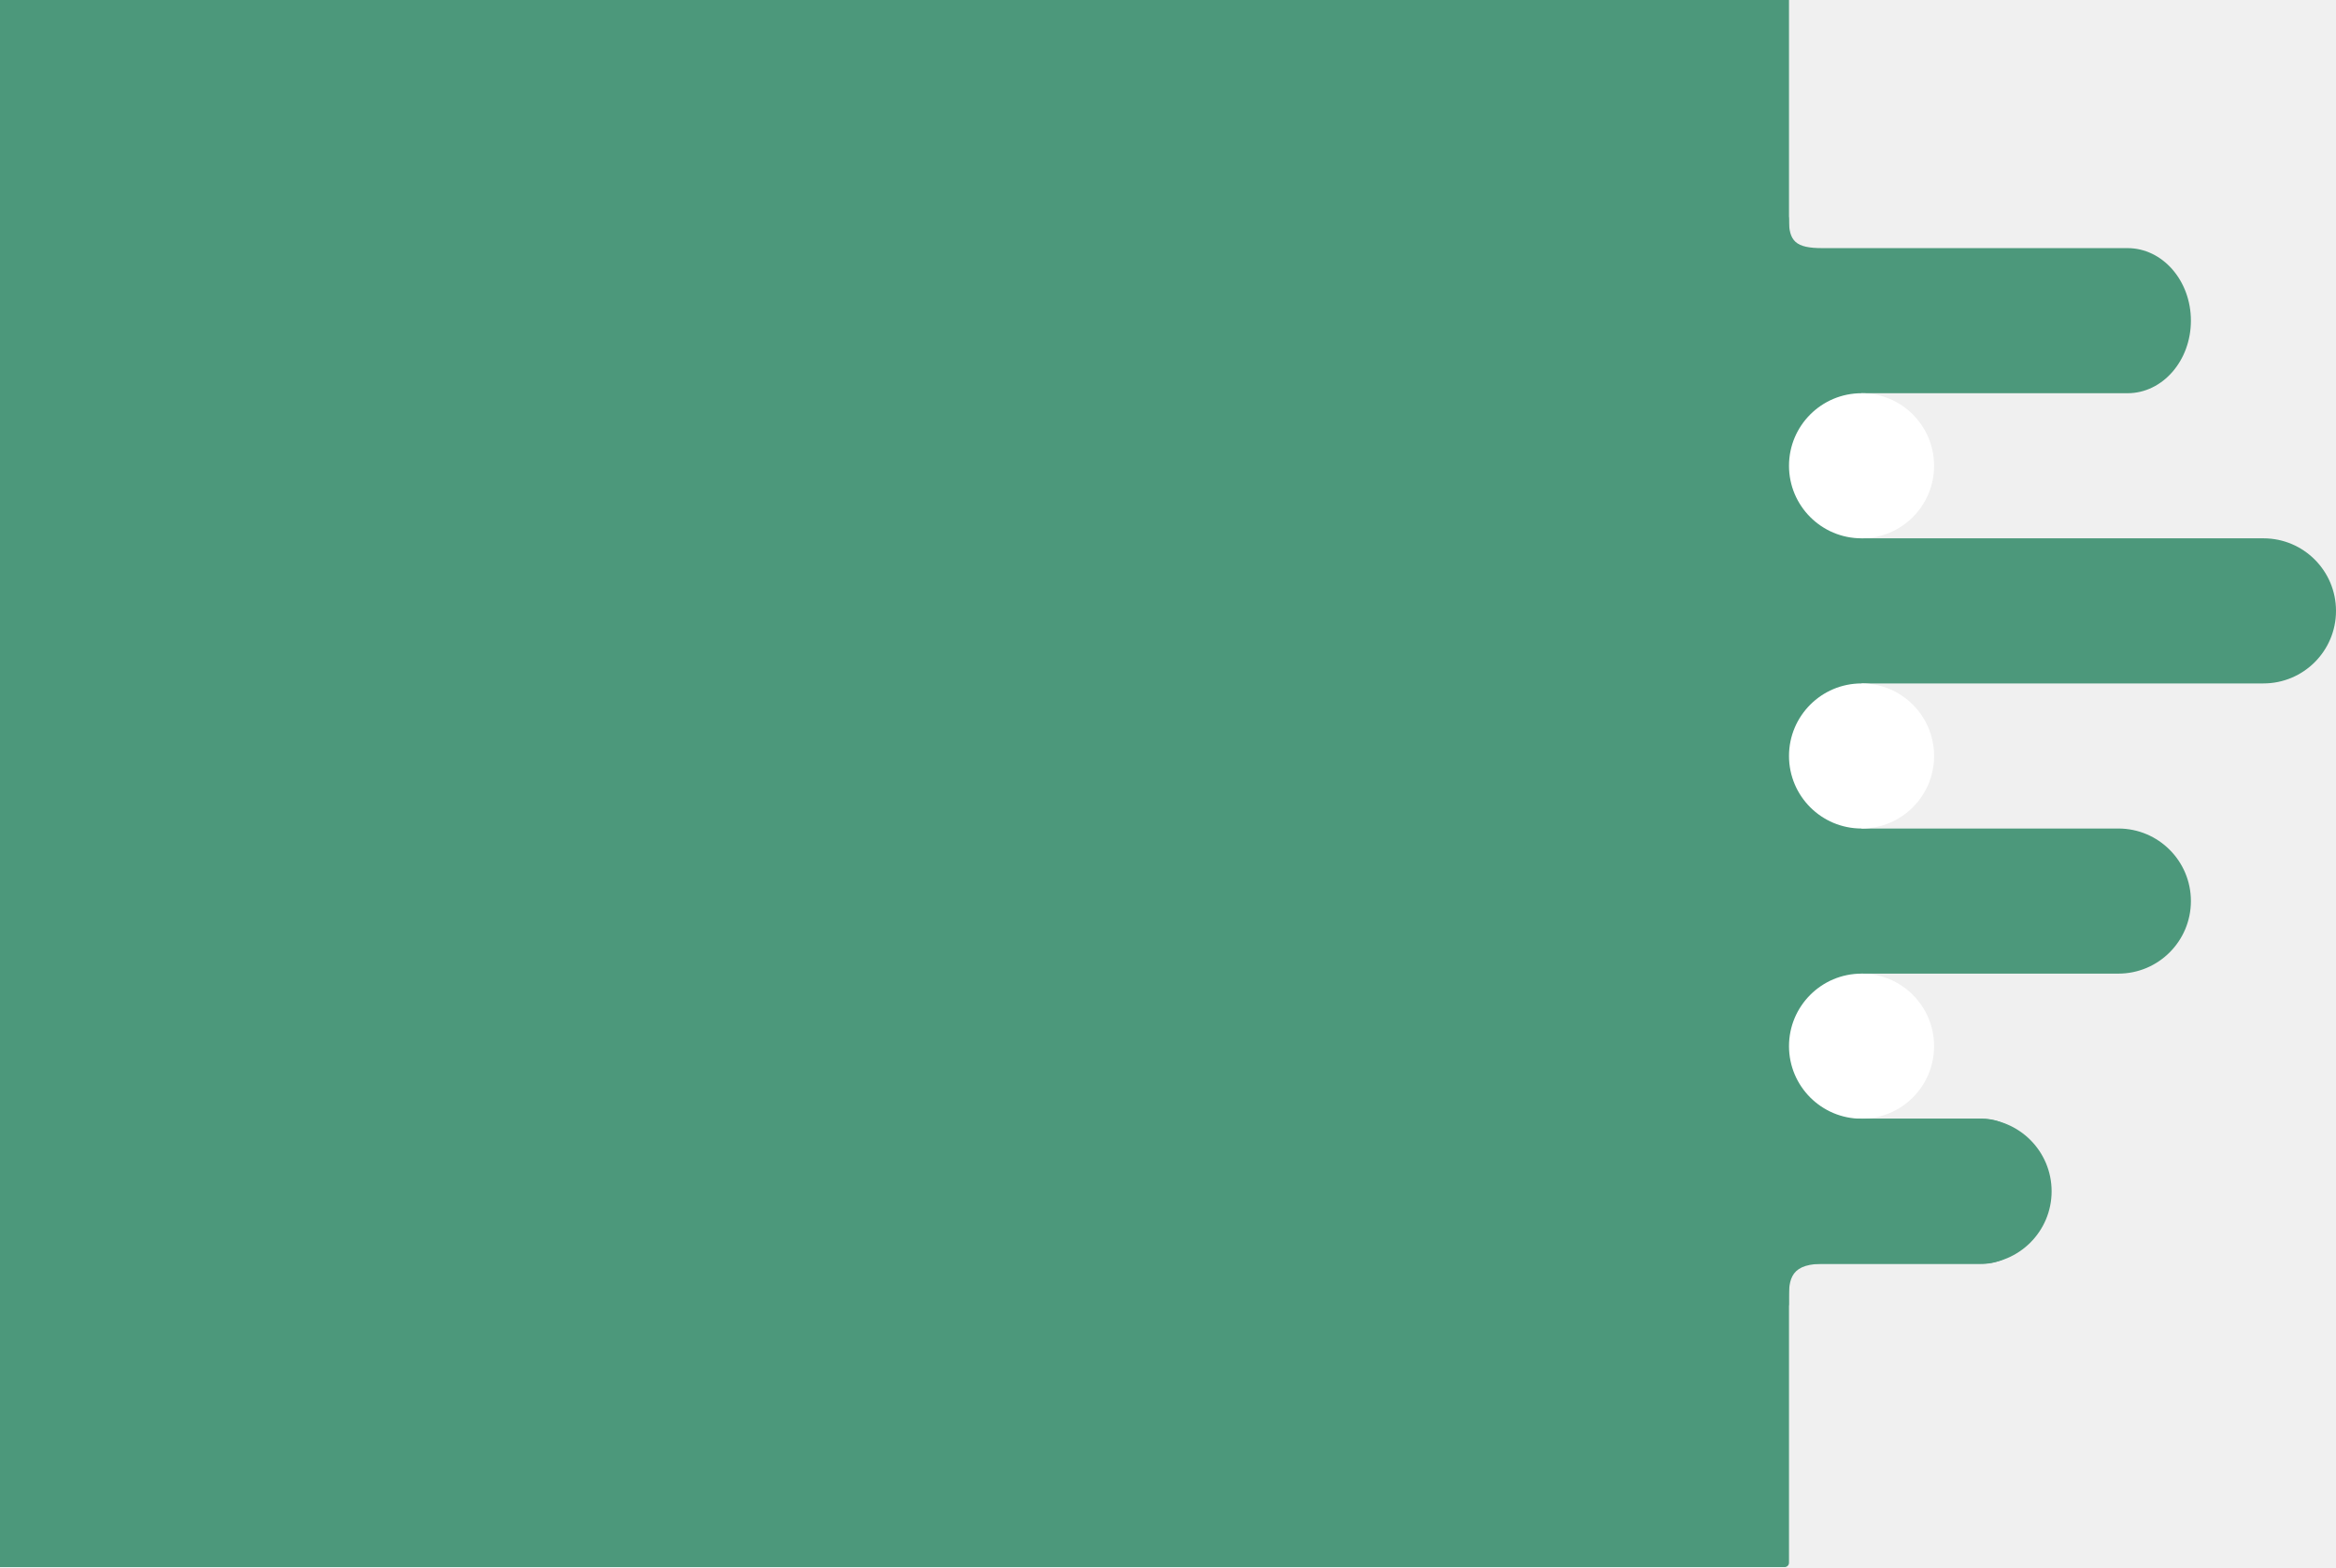
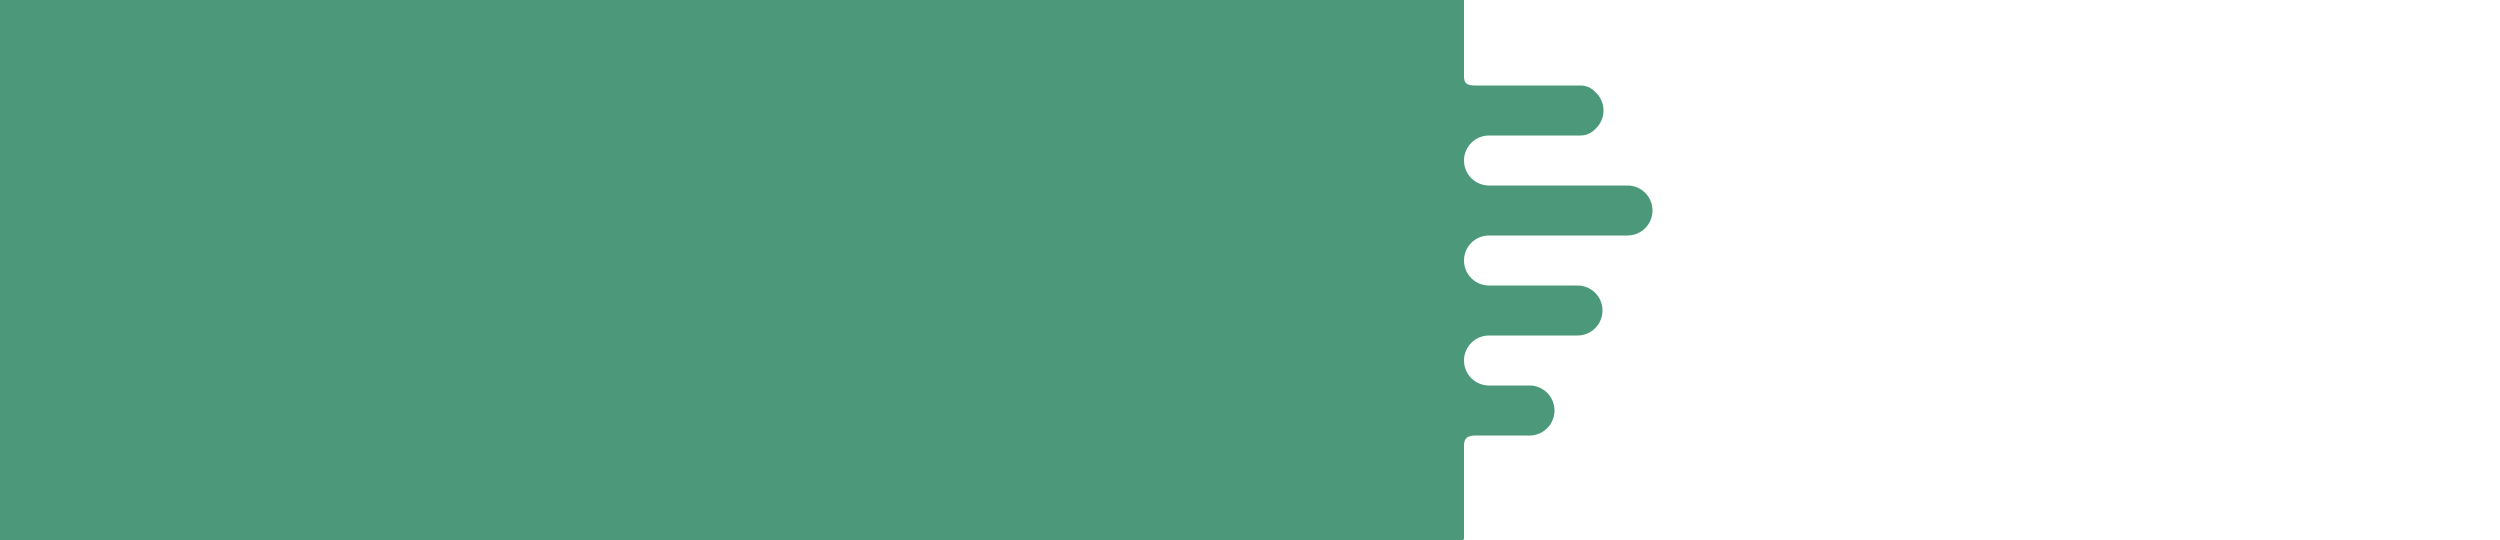
- <svg xmlns="http://www.w3.org/2000/svg" id="Hero_attention" data-name="Hero attention" width="1610" height="1080" viewBox="0 0 1610 1080">
-   <path id="BG_hero" data-name="BG hero" d="M0,0H1233a0,0,0,0,1,0,0V1077a3,3,0,0,1-3,3H0a0,0,0,0,1,0,0V0A0,0,0,0,1,0,0Z" fill="#4c987b" />
-   <rect id="BG_hero-2" data-name="BG hero" width="706" height="639" transform="translate(577 210)" fill="#4c987b" />
-   <rect id="BG_hero-3" data-name="BG hero" width="497" height="100" rx="50" transform="translate(1113 371)" fill="#4c987b" />
-   <rect id="BG_hero-4" data-name="BG hero" width="475" height="100" rx="50" transform="translate(1035 571)" fill="#4c987b" />
-   <path id="BG_hero-5" data-name="BG hero" d="M40.5,0H209c22.37,0,40.5,22.386,40.5,50s-18.134,50-40.5,50H97.332c-22.607.549-21.953,12.751-21.953,27.751S0,77.614,0,50,18.134,0,40.5,0Z" transform="translate(1157.493 771)" fill="#4c987b" />
-   <path id="BG_hero-6" data-name="BG hero" d="M56.516-20.176C56.516-4.638,61.214,0,79.6,0H289.946c24.116,0,43.667,22.386,43.667,50s-19.55,50-43.667,50H43.667C19.55,100,0,77.614,0,50S56.516-35.714,56.516-20.176Z" transform="translate(1176.388 171)" fill="#4c987b" />
-   <rect id="BG_hero-7" data-name="BG hero" width="100" height="100" rx="50" transform="translate(1233 271)" fill="#fff" />
-   <rect id="BG_hero-8" data-name="BG hero" width="100" height="100" rx="50" transform="translate(1233 671)" fill="#fff" />
-   <rect id="BG_hero-9" data-name="BG hero" width="100" height="100" rx="50" transform="translate(1233 471)" fill="#fff" />
-   <rect id="BG_hero-10" data-name="BG hero" width="475" height="100" rx="50" transform="translate(939 771)" fill="#4c987b" />
+ <svg xmlns="http://www.w3.org/2000/svg" width="5000" height="1080" viewBox="0 0 5000 1080">
+   <defs>
+     <clipPath id="clip-BG">
+       <rect width="5000" height="1080" />
+     </clipPath>
+   </defs>
+   <g id="BG" clip-path="url(#clip-BG)">
+     <rect width="5000" height="1080" fill="#fff" />
+     <g id="Hero_attention" data-name="Hero attention" transform="translate(1695)">
+       <path id="Union_1" data-name="Union 1" d="M0,1080V0H1233V154.372c.75,12.707,6.084,16.628,22.985,16.628h210.348c11.558,0,22.066,5.141,29.877,13.536a50,50,0,0,1,0,72.929c-7.811,8.394-18.32,13.535-29.877,13.535H1282.99A50,50,0,1,0,1283,371h277a50,50,0,1,1,0,100H1282.99A50,50,0,1,0,1283,571h177a50,50,0,0,1,0,100H1282.99A50,50,0,1,0,1283,771h83.5a33.366,33.366,0,0,1,10.643,1.744,50.017,50.017,0,0,1,0,96.512A33.368,33.368,0,0,1,1366.5,871h-111.67c-17.93.435-21.228,8.2-21.825,18.878V1077a3,3,0,0,1-3,3Z" fill="#4c987b" />
+     </g>
+     <rect id="Rectangle_37" data-name="Rectangle 37" width="1742" height="1080" fill="#4c987b" />
+   </g>
</svg>
